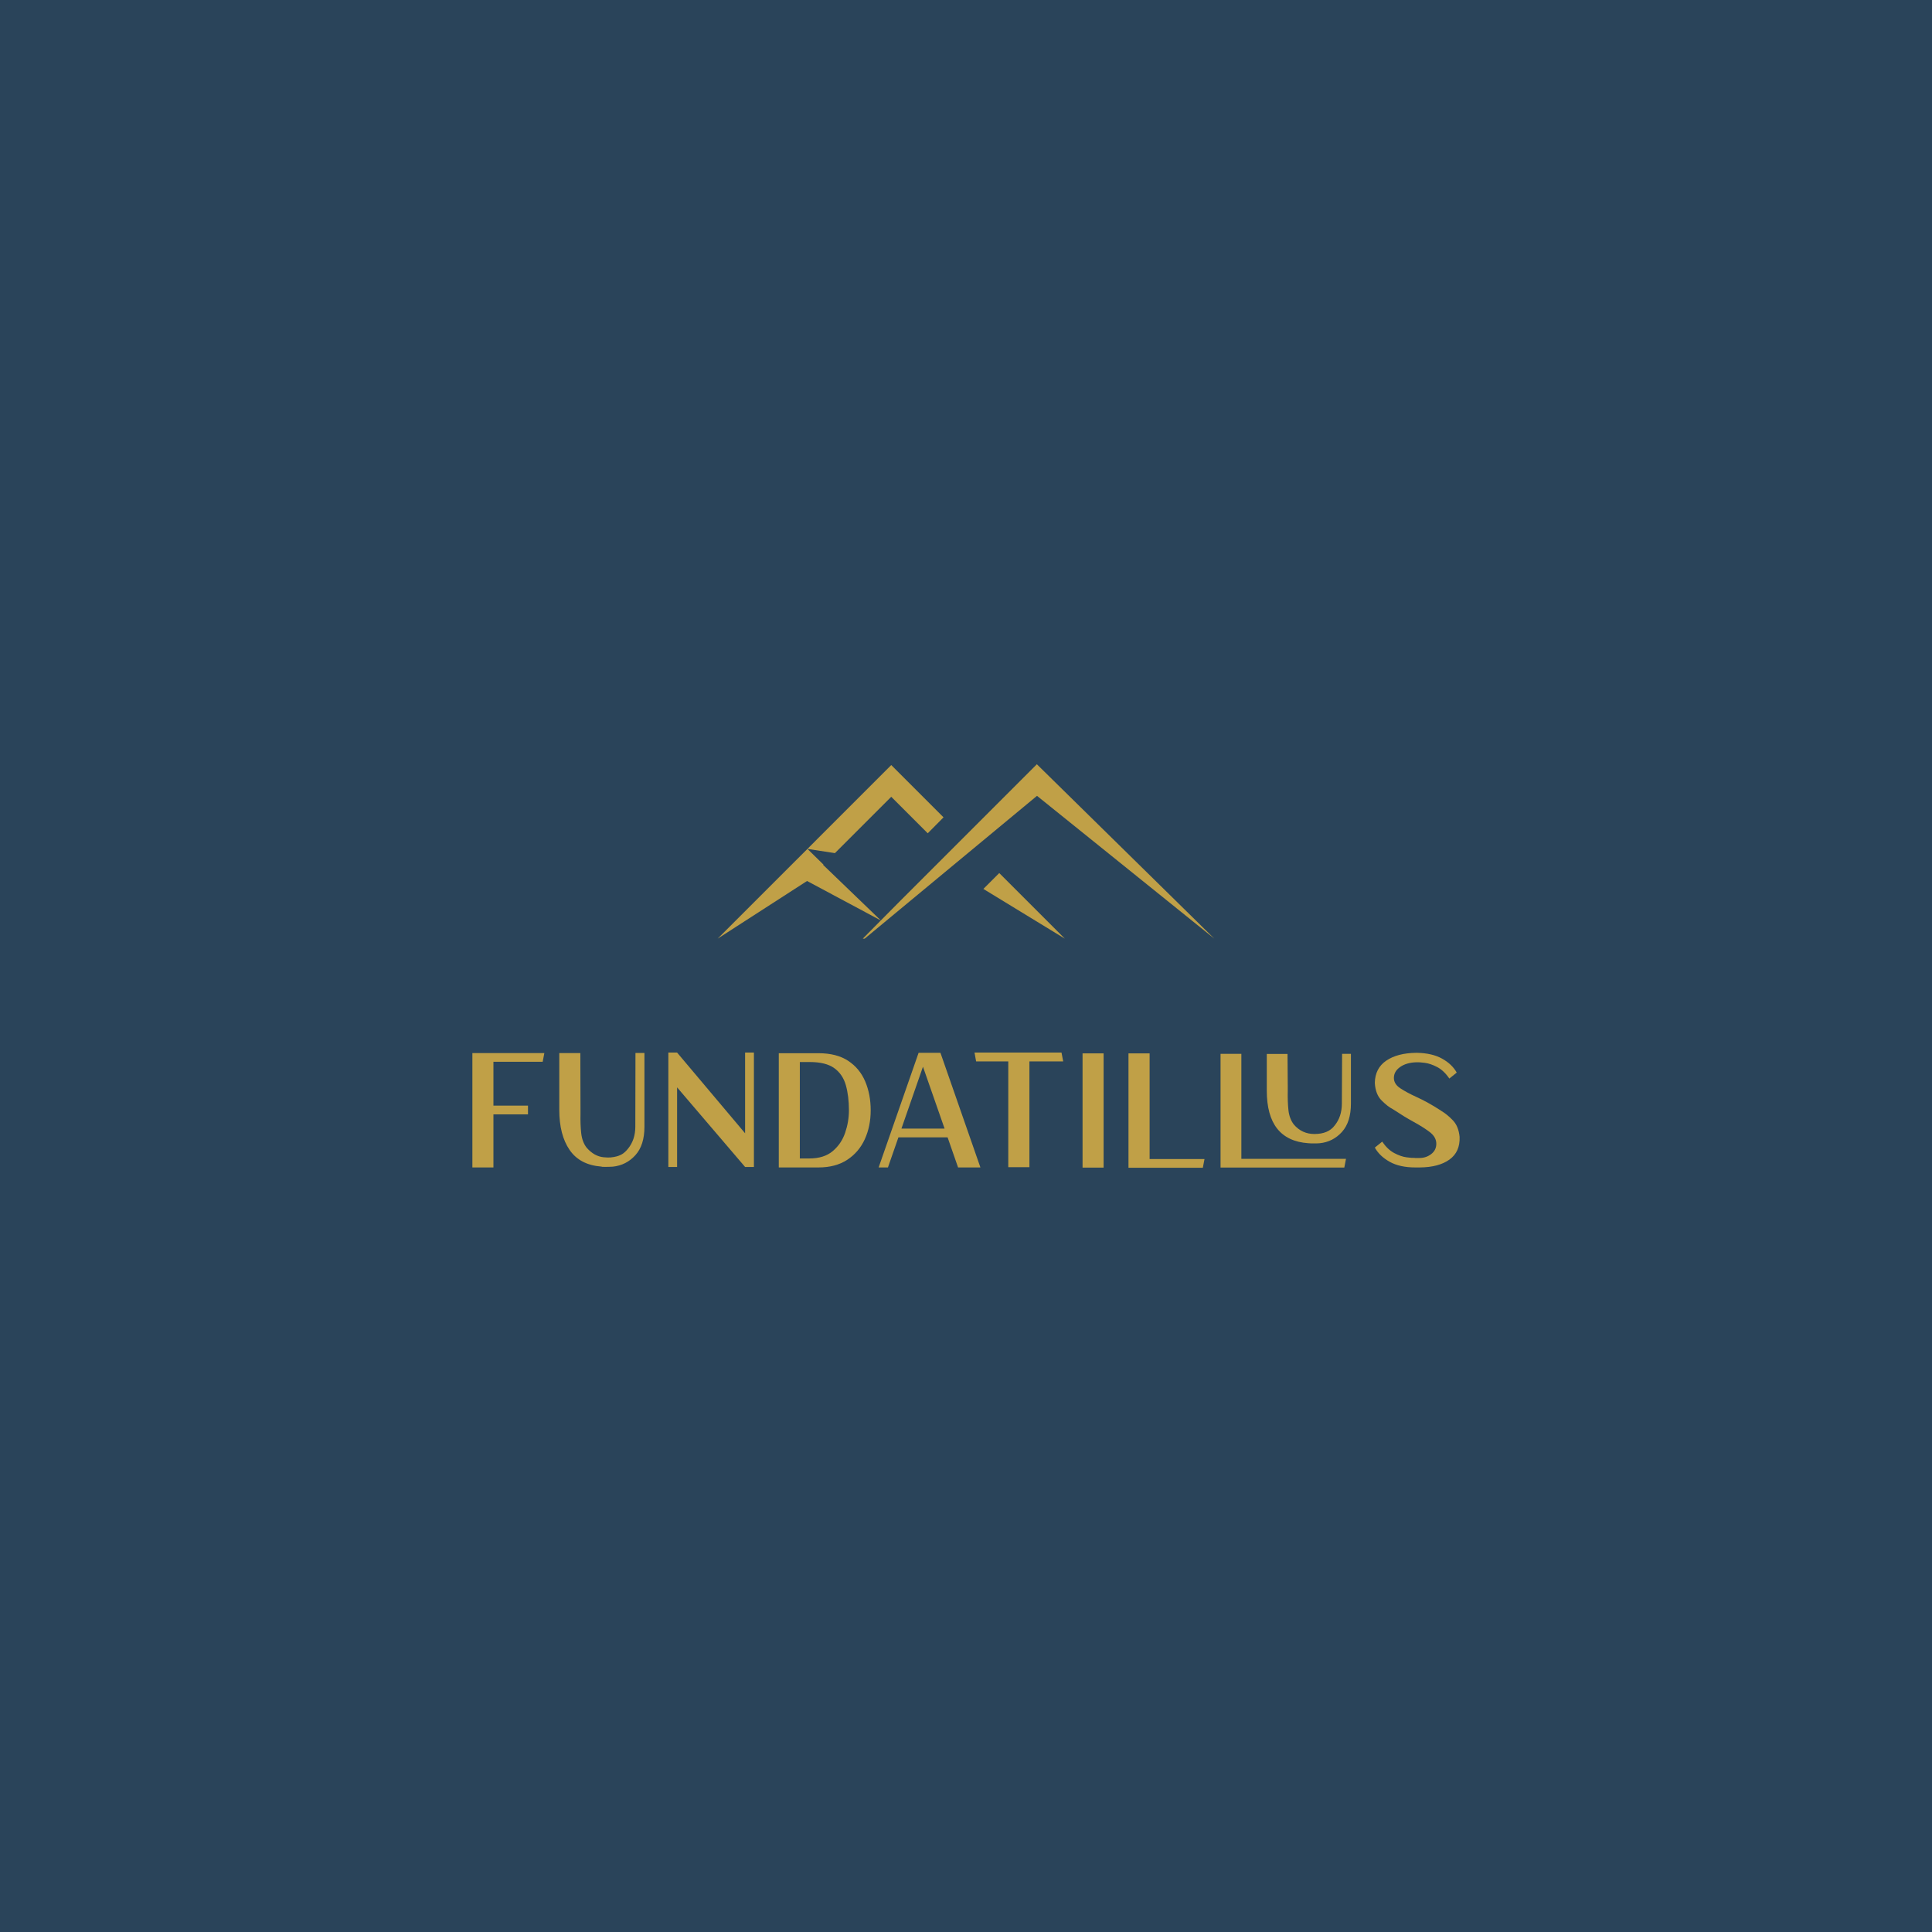
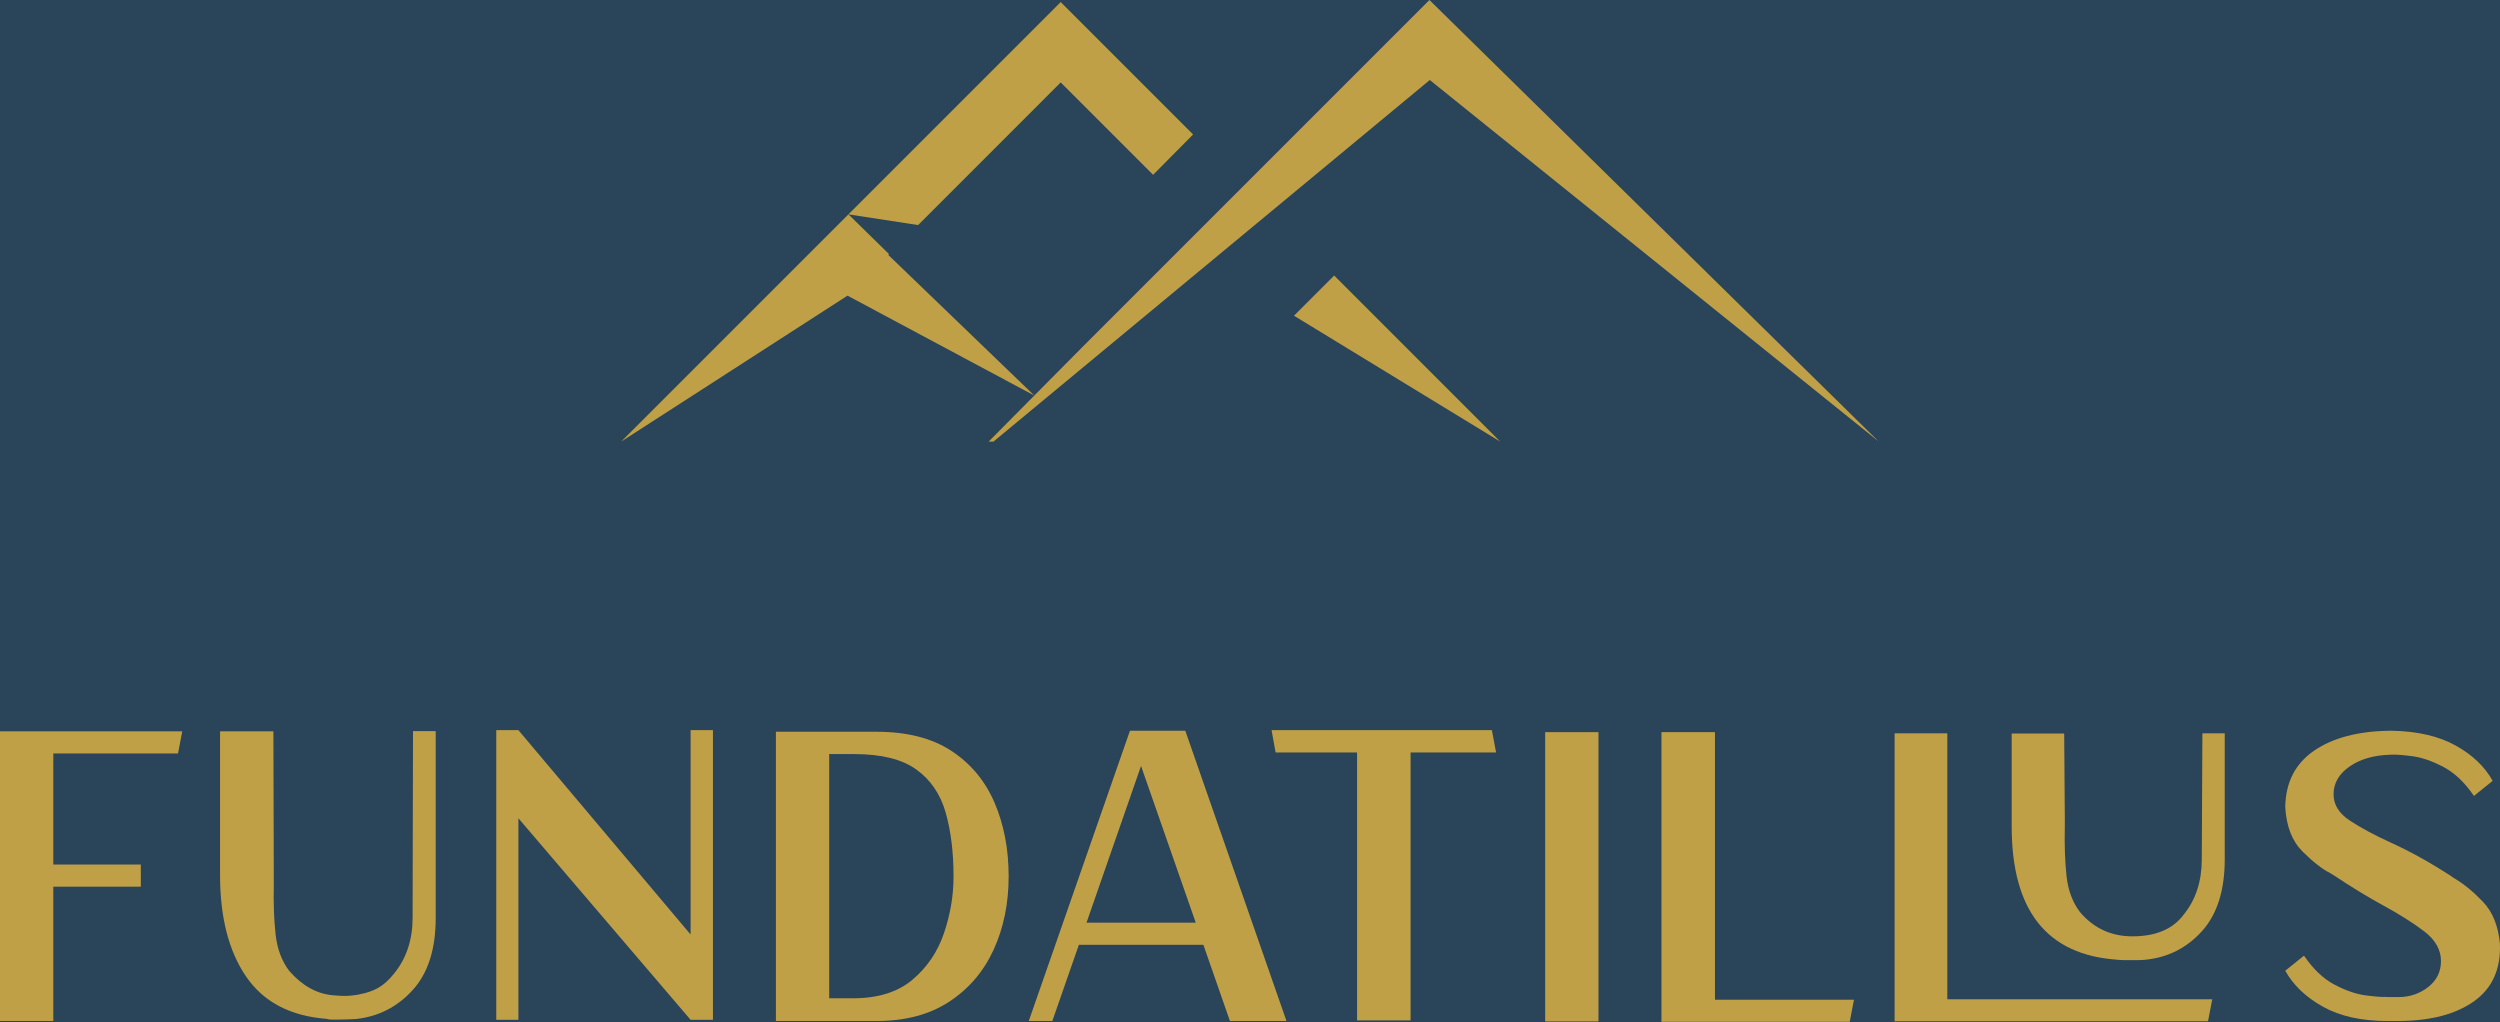
- <svg xmlns="http://www.w3.org/2000/svg" version="1.1" id="svg1" width="1333.333" height="1333.333" viewBox="0 0 1333.333 1333.333">
+ <svg xmlns="http://www.w3.org/2000/svg" version="1.1" id="svg1" width="681.326" height="278.476" viewBox="0 0 681.326 278.476">
  <defs id="defs1" />
-   <g id="layer-MC0">
+   <g id="layer-MC0" transform="translate(-326.0041,-527.4292)">
    <path id="path1" d="M 0,0 H 1000 V 1000 H 0 Z" style="fill:#2a445a;fill-opacity:1;fill-rule:nonzero;stroke:none" transform="matrix(1.333333,0,0,-1.333333,0,1333.333)" />
-     <path id="path2" d="m 0,0 h -17.887 v -27.467 h -10.896 v 59.208 h 7.974 2.922 26.355 L 7.605,27.219 H -17.887 V 4.521 L 0,4.521 Z" style="fill:#c0a047;fill-opacity:1;fill-rule:nonzero;stroke:none" transform="matrix(1.333333,0,0,-1.333333,364.3815,769.0651)" />
+     <path id="path2" d="m 0,0 h -17.887 v -27.467 h -10.896 v 59.208 h 7.974 2.922 26.355 L 7.605,27.219 H -17.887 V 4.521 H 0 Z" style="fill:#c0a047;fill-opacity:1;fill-rule:nonzero;stroke:none" transform="matrix(1.333333,0,0,-1.333333,364.3815,769.0651)" />
    <path id="path3" d="m 0,0 h 4.644 v -38.157 c 0,-6.387 -1.564,-11.31 -4.707,-14.764 -3.136,-3.454 -7.01,-5.427 -11.615,-5.922 -0.408,-0.027 -1.01,-0.056 -1.786,-0.079 -0.783,-0.028 -1.543,-0.045 -2.286,-0.045 -0.737,0 -1.219,0.017 -1.435,0.045 -0.193,0.023 -0.375,0.068 -0.539,0.119 -7.372,0.58 -12.834,3.454 -16.385,8.638 -3.55,5.179 -5.326,12.087 -5.326,20.725 v 29.397 h 10.901 l 0.079,-29.397 v -2.1 c -0.079,-3.674 0.04,-7.003 0.369,-9.993 0.329,-2.983 1.264,-5.478 2.796,-7.48 2.633,-3.017 5.592,-4.673 8.882,-4.973 h 0.046 c 1.502,-0.144 2.676,-0.165 3.51,-0.087 0.839,0.087 1.463,0.165 1.872,0.25 0.028,0.023 0.056,0.04 0.084,0.04 1.396,0.244 2.649,0.679 3.761,1.294 1.112,0.618 2.2,1.598 3.273,2.942 2.517,3.099 3.782,6.891 3.782,11.39 z" style="fill:#c0a047;fill-opacity:1;fill-rule:nonzero;stroke:none" transform="matrix(1.333333,0,0,-1.333333,438.558,726.6861)" />
    <path id="path4" d="M 0,0 35.198,-41.774 V 0 h 4.566 V -59.21 H 35.198 L 0,-18.01 v -41.2 H -4.525 V 0 Z" style="fill:#c0a047;fill-opacity:1;fill-rule:nonzero;stroke:none" transform="matrix(1.333333,0,0,-1.333333,467.2845,726.4153)" />
    <path id="path5" d="m 0,0 h 4.855 c 5.099,0 9.147,1.26 12.148,3.784 3,2.524 5.156,5.693 6.454,9.516 1.305,3.828 1.957,7.695 1.957,11.615 0,4.934 -0.539,9.278 -1.605,13.036 -1.072,3.757 -3.062,6.69 -5.983,8.799 -2.921,2.11 -7.146,3.165 -12.687,3.165 H 0 Z M 36.678,24.915 C 36.678,19.408 35.656,14.416 33.615,9.948 31.574,5.484 28.544,1.934 24.529,-0.697 20.514,-3.329 15.556,-4.646 9.664,-4.646 h -14.763 -5.796 v 59.125 h 5.428 15.131 c 6.25,0 11.361,-1.308 15.336,-3.925 3.976,-2.618 6.913,-6.164 8.819,-10.63 1.905,-4.465 2.859,-9.468 2.859,-15.009" style="fill:#c0a047;fill-opacity:1;fill-rule:nonzero;stroke:none" transform="matrix(1.333333,0,0,-1.333333,551.9876,799.4935)" />
    <path id="path6" d="M 0,0 H 22.328 L 11.144,32.029 Z m 8.881,39.224 h 11.31 l 20.683,-59.33 H 29.315 L 23.888,-4.527 H -1.56 l -5.428,-15.579 h -4.814 z" style="fill:#c0a047;fill-opacity:1;fill-rule:nonzero;stroke:none" transform="matrix(1.333333,0,0,-1.333333,622.1107,778.8789)" />
    <path id="path7" d="m 0,0 h 16.613 l 0.864,-4.564 H 0 v -54.77 h -10.938 v 54.77 H -27.59 L -28.414,0 h 17.476 z" style="fill:#c0a047;fill-opacity:1;fill-rule:nonzero;stroke:none" transform="matrix(1.333333,0,0,-1.333333,710.4323,726.4153)" />
    <path id="path8" d="m 560.332,454.777 h 10.896 v -59.128 h -10.896 z" style="fill:#c0a047;fill-opacity:1;fill-rule:nonzero;stroke:none" transform="matrix(1.333333,0,0,-1.333333,0,1333.333)" />
    <path id="path9" d="m 0,0 v -54.687 h 28.414 l -0.865,-4.519 H 0 -10.938 V 0 Z" style="fill:#c0a047;fill-opacity:1;fill-rule:nonzero;stroke:none" transform="matrix(1.333333,0,0,-1.333333,793.3828,726.9636)" />
    <path id="path10" d="m 0,0 h 4.566 v -25.736 c 0,-6.365 -1.552,-11.253 -4.648,-14.685 -3.098,-3.425 -6.922,-5.37 -11.471,-5.836 -0.414,-0.056 -1.01,-0.09 -1.789,-0.101 -0.783,-0.017 -1.57,-0.017 -2.365,0 -0.795,0.011 -1.398,0.045 -1.809,0.101 -14.31,1.016 -21.464,10.09 -21.464,27.218 v 0.046 18.953 h 10.732 l 0.123,-17.065 v -0.041 -2.013 c -0.082,-3.675 0.035,-6.991 0.348,-9.952 0.316,-2.961 1.242,-5.441 2.777,-7.442 2.797,-3.289 6.359,-4.935 10.691,-4.935 4.797,0 8.291,1.482 10.489,4.442 2.466,3.039 3.695,6.811 3.695,11.31 z M -52.139,0 V -54.355 H 2.014 L 1.15,-58.842 H -52.139 -62.91 V 0 Z" style="fill:#c0a047;fill-opacity:1;fill-rule:nonzero;stroke:none" transform="matrix(1.333333,0,0,-1.333333,926.224,727.2916)" />
    <path id="path11" d="m 0,0 c 0.221,-5.179 -1.52,-9.108 -5.221,-11.781 -3.701,-2.671 -8.828,-4.037 -15.379,-4.089 h -0.082 -0.082 -0.41 -0.742 -1.025 c -5.321,0 -9.727,0.97 -13.219,2.916 -3.498,1.951 -6.067,4.401 -7.713,7.361 l 3.826,3.086 c 1.863,-2.739 3.94,-4.714 6.227,-5.922 2.289,-1.209 4.416,-1.939 6.375,-2.2 1.961,-0.261 3.379,-0.362 4.254,-0.306 0.058,0 0.095,-0.017 0.125,-0.046 h 0.367 1.935 c 2.303,0 4.33,0.681 6.086,2.036 1.754,1.362 2.631,3.132 2.631,5.326 0,2.303 -1.137,4.327 -3.414,6.069 -2.275,1.735 -5.18,3.567 -8.717,5.484 -3.039,1.673 -6.25,3.634 -9.619,5.881 -0.248,0.164 -0.537,0.346 -0.865,0.533 -1.645,0.822 -3.535,2.297 -5.674,4.423 -2.139,2.122 -3.318,5.163 -3.537,9.107 0.082,5.044 2.051,8.881 5.902,11.514 3.852,2.629 9.012,3.989 15.481,4.068 h 0.043 0.039 0.125 0.08 0.084 0.121 c 5.211,-0.107 9.527,-1.117 12.951,-3.02 3.43,-1.907 5.949,-4.313 7.565,-7.217 l -3.821,-3.085 c -1.892,2.77 -3.994,4.758 -6.312,5.965 -2.317,1.204 -4.461,1.93 -6.434,2.179 -1.974,0.243 -3.371,0.341 -4.195,0.286 -3.453,-0.083 -6.279,-0.884 -8.471,-2.404 -2.191,-1.522 -3.287,-3.421 -3.287,-5.697 0,-2.11 1.096,-3.891 3.287,-5.343 2.192,-1.452 4.965,-2.949 8.307,-4.48 3.947,-1.786 8.058,-4.061 12.336,-6.829 0.244,-0.193 0.508,-0.369 0.783,-0.534 C -7.346,12.131 -5.4,10.53 -3.455,8.49 -1.506,6.448 -0.355,3.617 0,0" style="fill:#c0a047;fill-opacity:1;fill-rule:nonzero;stroke:none" transform="matrix(1.333333,0,0,-1.333333,1007.305,784.5273)" />
    <path id="path12" d="m 0,0 -8.285,8.142 -8.211,-8.213 -62.578,-62.579 -9.97,-10.057 -8.843,-8.922 -0.485,-0.49 h 0.978 l 89.183,73.908 91.775,-73.908 z" style="fill:#c0a047;fill-opacity:1;fill-rule:nonzero;stroke:none" transform="matrix(1.333333,0,0,-1.333333,726.612,538.2852)" />
    <path id="path13" d="M 0,0 42.15,-25.728 8.213,8.213 Z" style="fill:#c0a047;fill-opacity:1;fill-rule:nonzero;stroke:none" transform="matrix(1.333333,0,0,-1.333333,678.6588,613.474)" />
    <path id="path14" d="M 0,0 -8.296,8.126 -54.747,-38.321 -8.486,-8.487 29.696,-28.909 -0.158,-0.161 Z" style="fill:#c0a047;fill-opacity:1;fill-rule:nonzero;stroke:none" transform="matrix(1.333333,0,0,-1.333333,568.2911,596.6823)" />
    <path id="path15" d="m 0,0 18.887,-18.885 8.175,8.249 L 8.213,8.212 0,16.424 -8.212,8.212 -43.386,-26.965 -29.15,-29.154 Z" style="fill:#c0a047;fill-opacity:1;fill-rule:nonzero;stroke:none" transform="matrix(1.333333,0,0,-1.333333,615.0768,549.8945)" />
  </g>
</svg>
